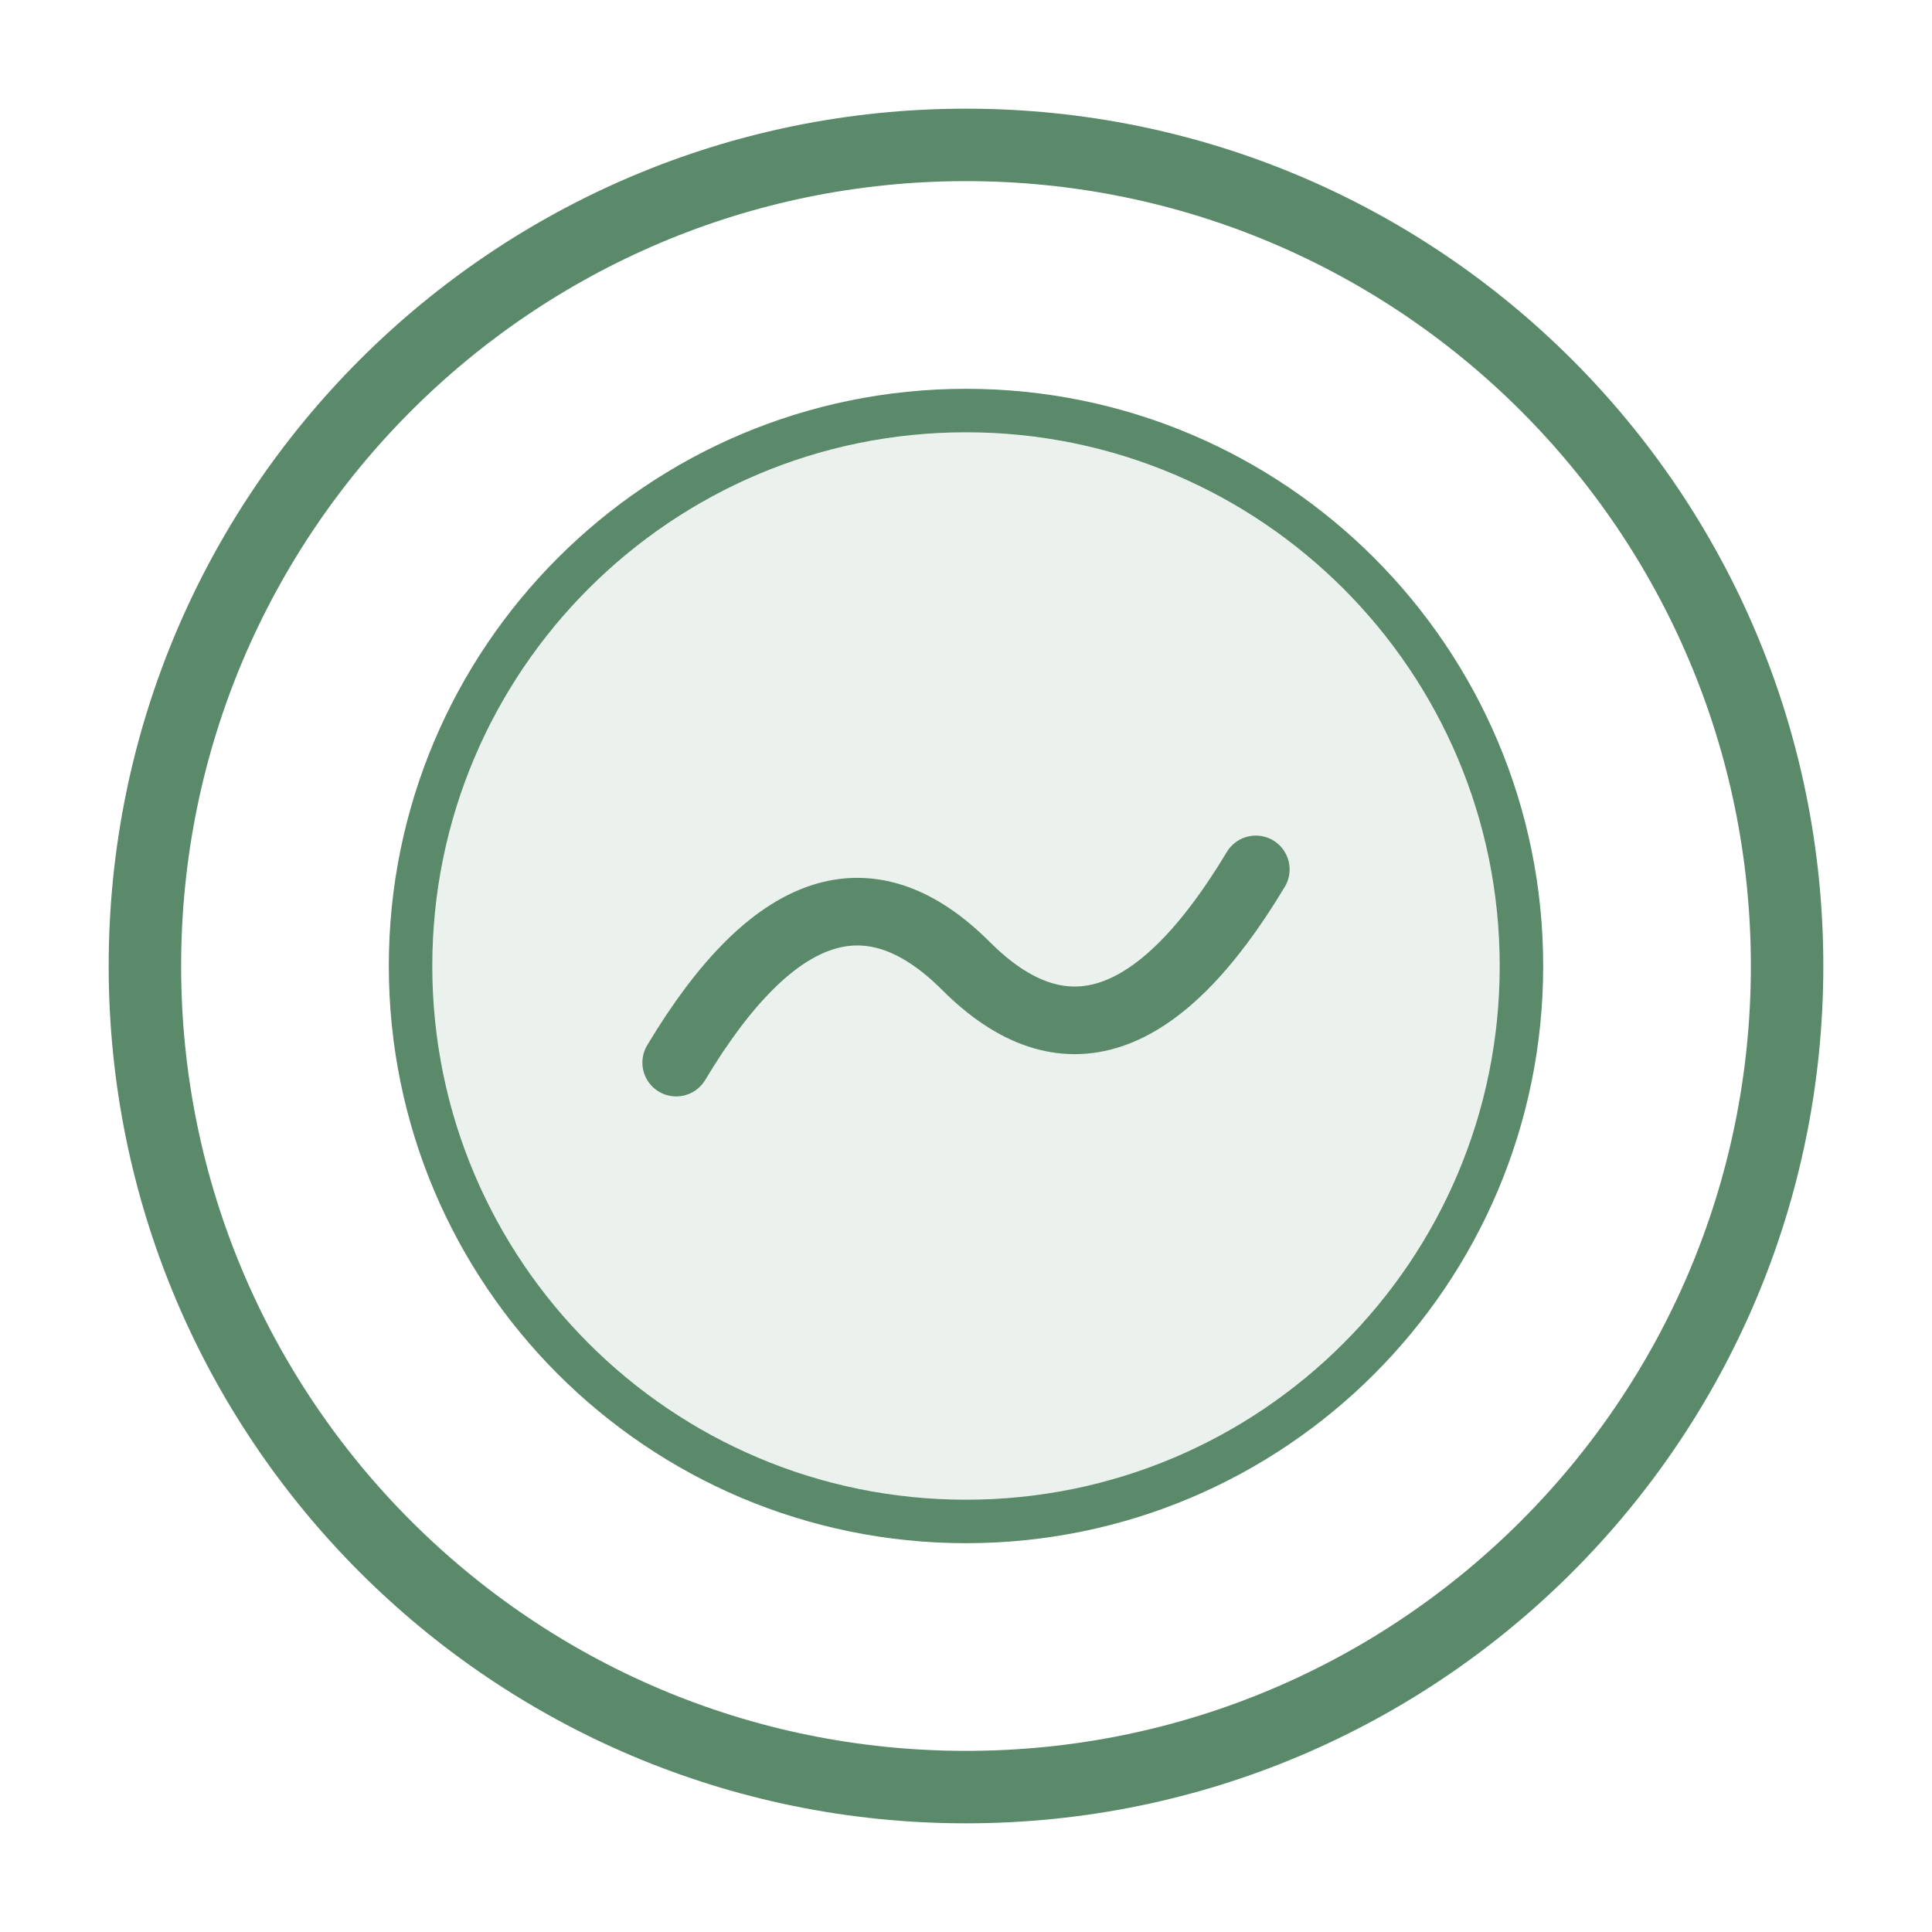
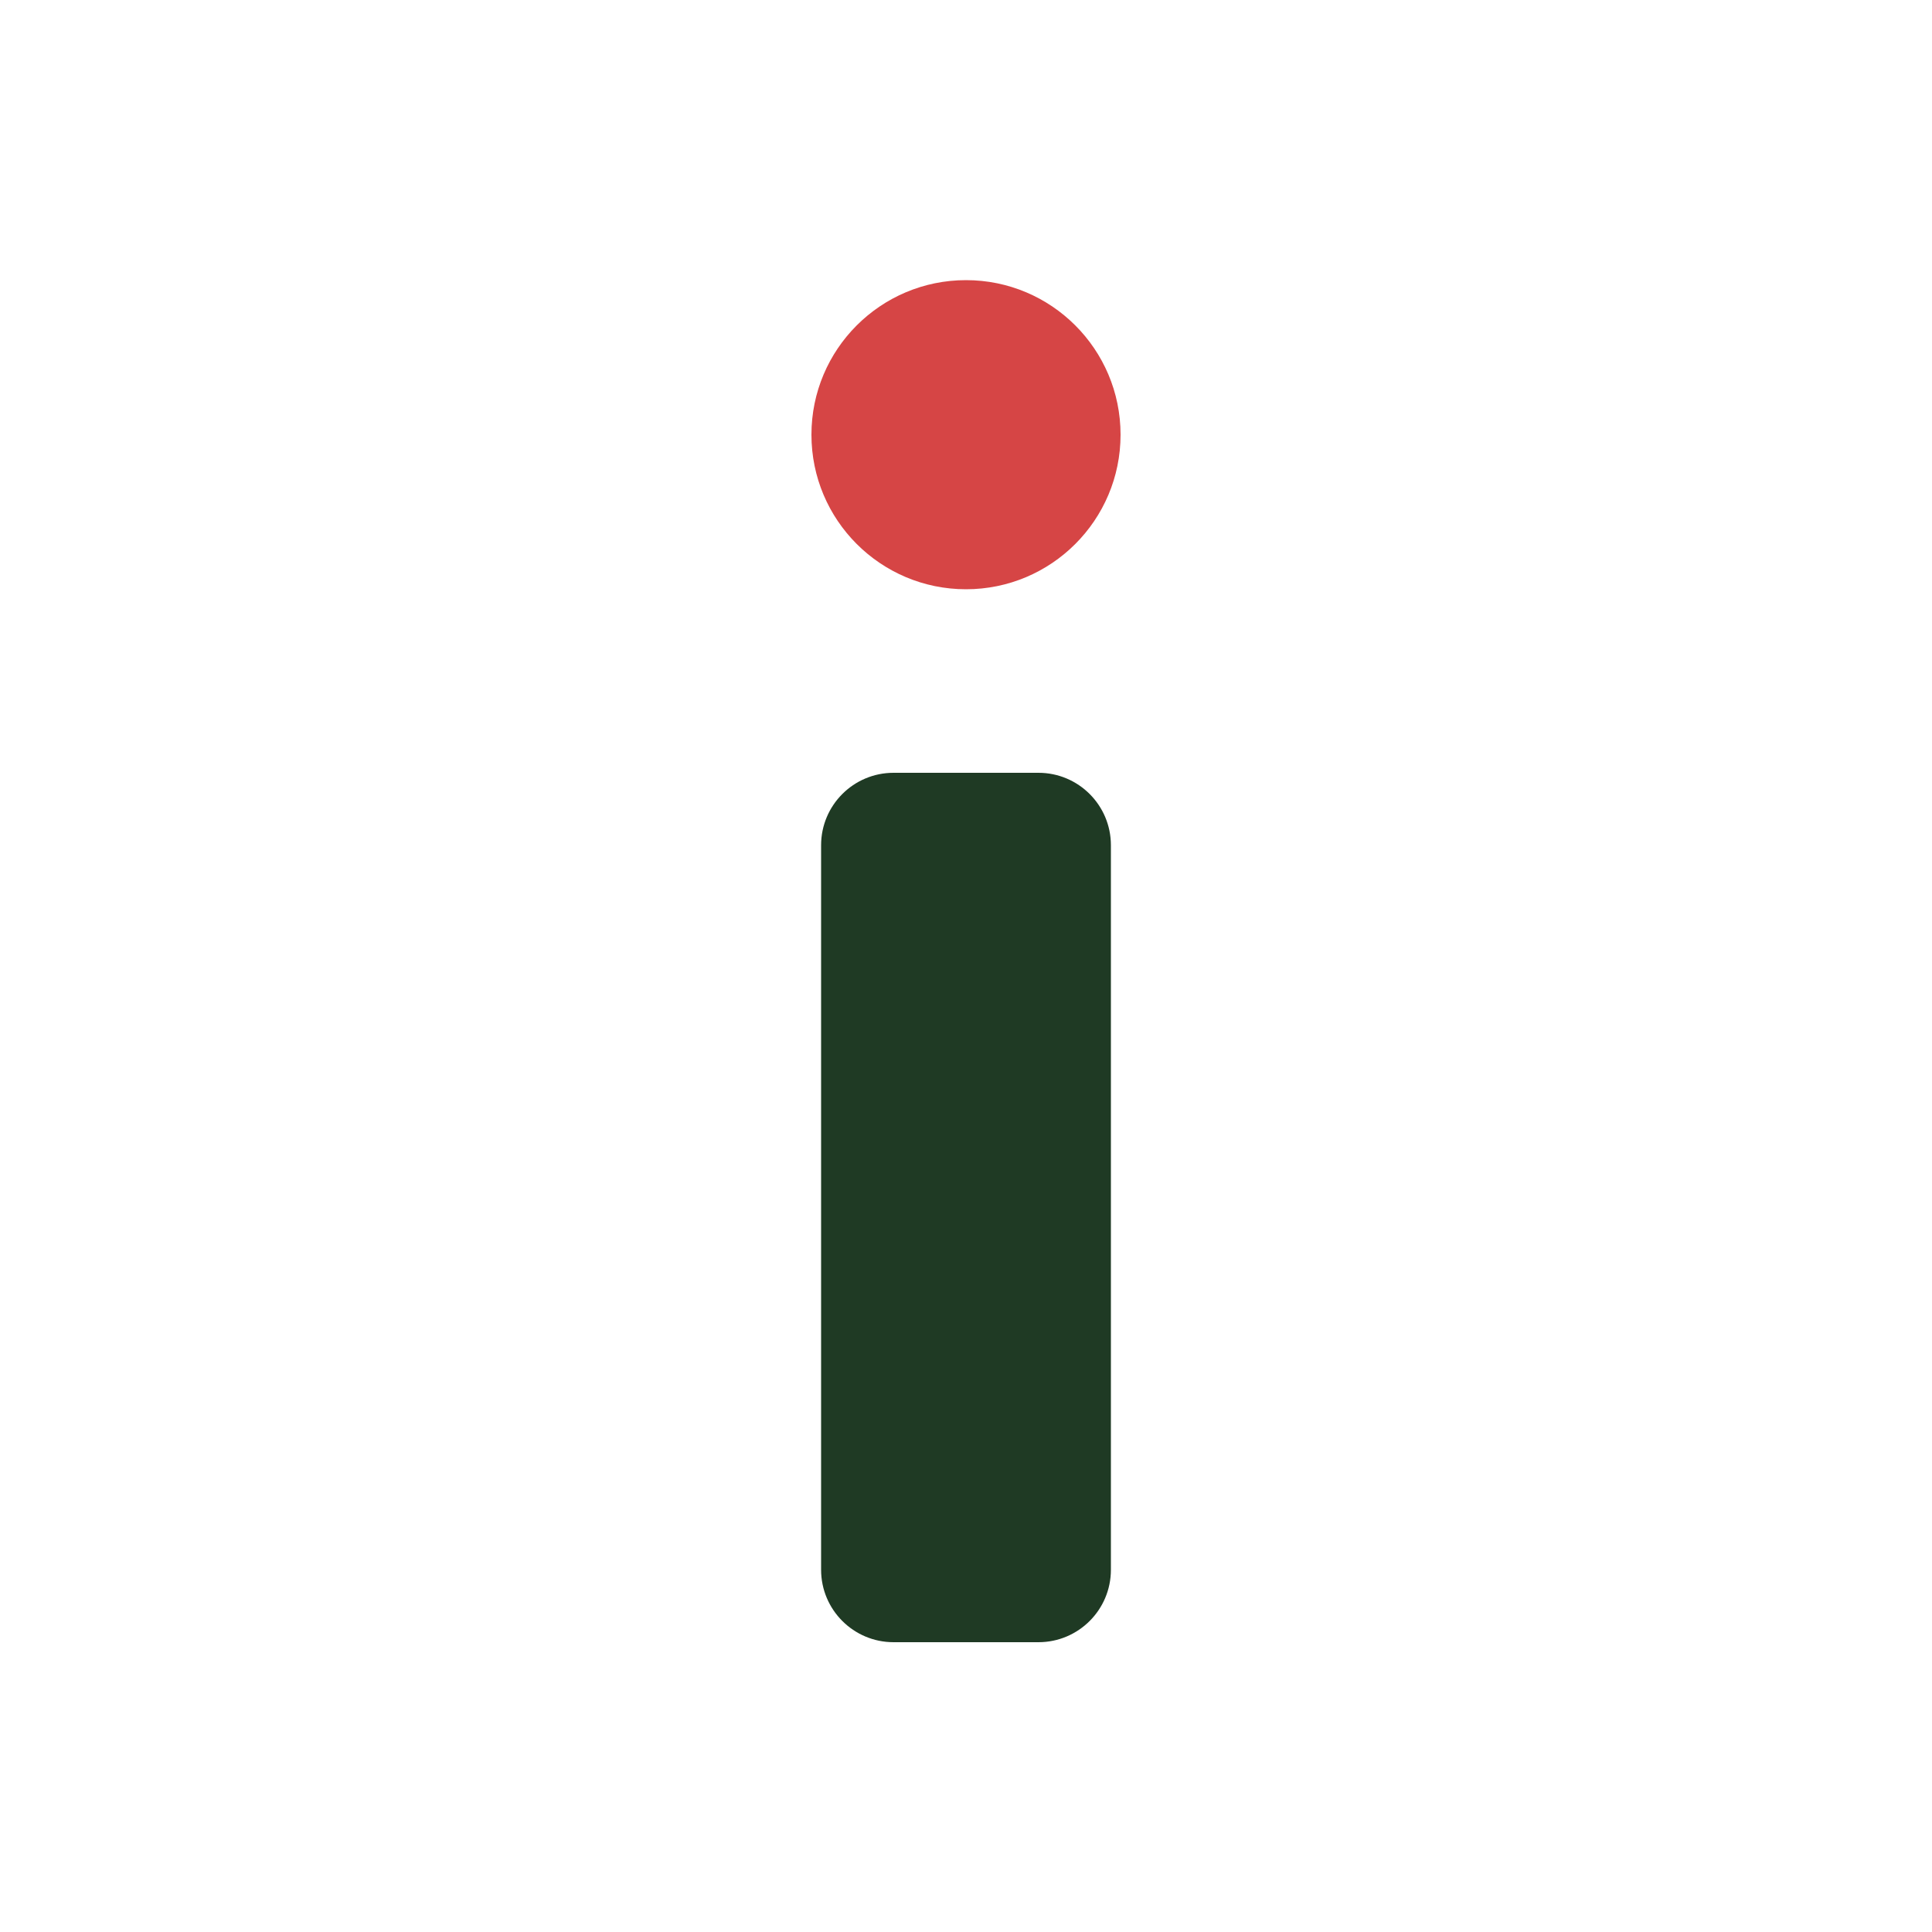
<svg xmlns="http://www.w3.org/2000/svg" viewBox="0 0 40 40" fill="none">
-   <circle cx="20" cy="20" r="17" stroke="#5A8A6A" stroke-width="1.5" fill="none" />
-   <circle cx="20" cy="20" r="11.5" fill="#5A8A6A" fill-opacity="0.12" />
-   <circle cx="20" cy="20" r="11.5" stroke="#5A8A6A" stroke-width="0.9" fill="none" />
-   <path d="M 14 22 Q 17 17, 20 20 T 26 18" stroke="#5A8A6A" stroke-width="1.4" stroke-linecap="round" fill="none" />
+   <rect x="17" y="16" width="6" height="18" rx="1.5" fill="#1F3A24" />
+   <circle cx="20" cy="9" r="3.2" fill="#D64545" />
</svg>
